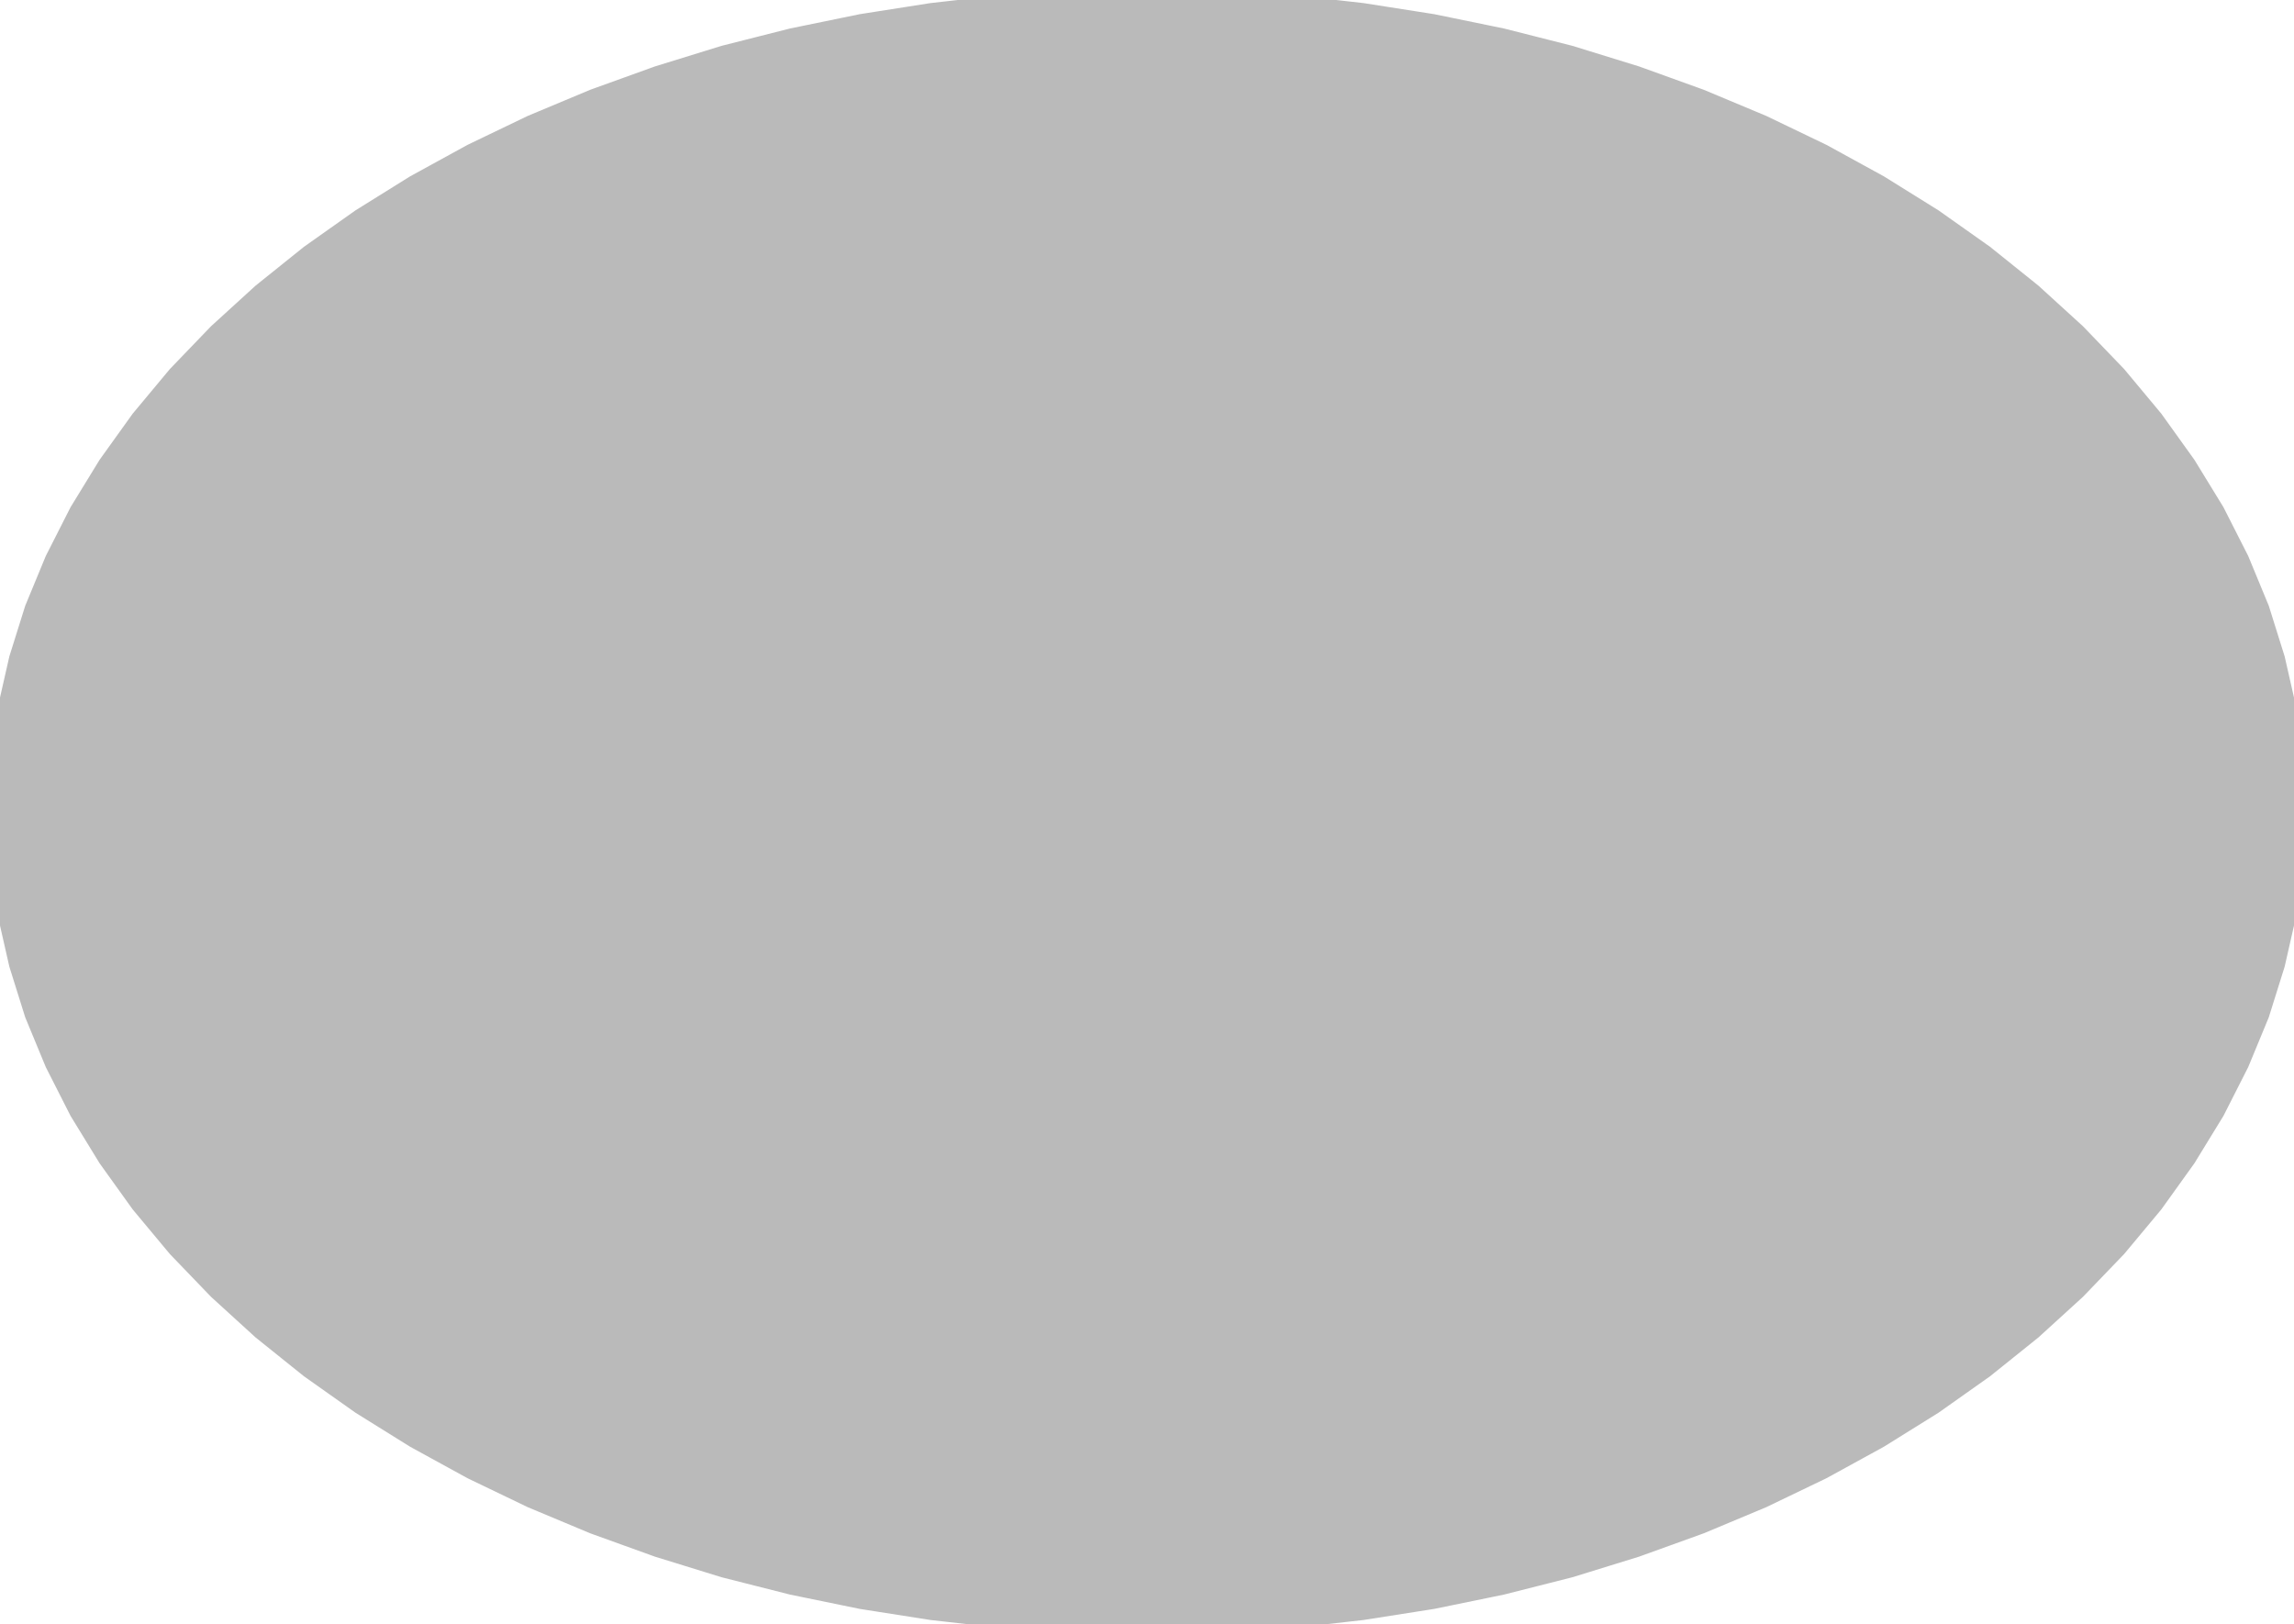
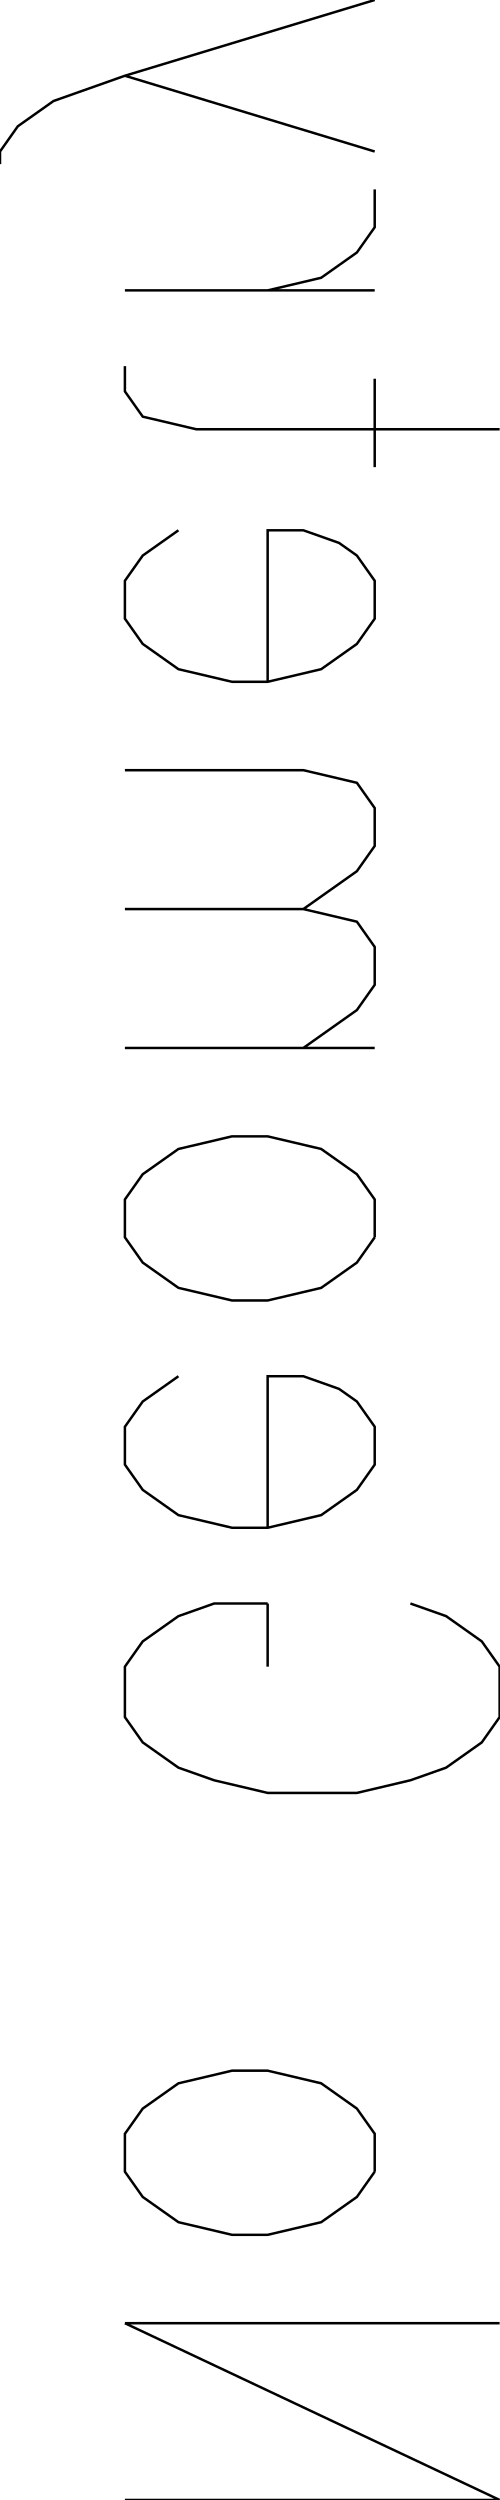
- <svg xmlns="http://www.w3.org/2000/svg" baseProfile="tiny" height="7.076mm" width="10mm" viewBox="-5 -3.538 10 7.076" version="1.1" stroke="black" stroke-width=".1" fill="none">
-   <path fill="#bababa" stroke="#bababa" d="M4.99 -0.222 L5 -2.166443703060165e-16 L4.99 0.222 L4.961 0.443 L4.911 0.663 L4.843 0.88 L4.755 1.093 L4.649 1.302 L4.524 1.506 L4.382 1.704 L4.222 1.896 L4.045 2.08 L3.853 2.255 L3.645 2.422 L3.423 2.579 L3.187 2.726 L2.939 2.862 L2.679 2.987 L2.409 3.1 L2.129 3.201 L1.841 3.29 L1.545 3.365 L1.243 3.427 L0.937 3.475 L0.627 3.51 L0.314 3.531 L1.048990684667789e-14 3.538 L-0.314 3.531 L-0.627 3.51 L-0.937 3.475 L-1.243 3.427 L-1.545 3.365 L-1.841 3.29 L-2.129 3.201 L-2.409 3.1 L-2.679 2.987 L-2.939 2.862 L-3.187 2.726 L-3.423 2.579 L-3.645 2.422 L-3.853 2.255 L-4.045 2.08 L-4.222 1.896 L-4.382 1.704 L-4.524 1.506 L-4.649 1.302 L-4.755 1.093 L-4.843 0.88 L-4.911 0.663 L-4.961 0.443 L-4.99 0.222 L-5 3.711403589915984e-15 L-4.99 -0.222 L-4.961 -0.443 L-4.911 -0.663 L-4.843 -0.88 L-4.755 -1.093 L-4.649 -1.302 L-4.524 -1.506 L-4.382 -1.704 L-4.222 -1.896 L-4.045 -2.08 L-3.853 -2.255 L-3.645 -2.422 L-3.423 -2.579 L-3.187 -2.726 L-2.939 -2.862 L-2.679 -2.987 L-2.409 -3.1 L-2.129 -3.201 L-1.841 -3.29 L-1.545 -3.365 L-1.243 -3.427 L-0.937 -3.475 L-0.627 -3.51 L-0.314 -3.531 L-2.7248972640692434e-15 -3.538 L0.314 -3.531 L0.627 -3.51 L0.937 -3.475 L1.243 -3.427 L1.545 -3.365 L1.841 -3.29 L2.129 -3.201 L2.409 -3.1 L2.679 -2.987 L2.939 -2.862 L3.187 -2.726 L3.423 -2.579 L3.645 -2.422 L3.853 -2.255 L4.045 -2.08 L4.222 -1.896 L4.382 -1.704 L4.524 -1.506 L4.649 -1.302 L4.755 -1.093 L4.843 -0.88 L4.911 -0.663 L4.961 -0.443 z" />
+ <svg xmlns="http://www.w3.org/2000/svg" baseProfile="tiny" height="100.077mm" width="20mm" viewBox="-10 -50.038 20 100.077" version="1.1" stroke="black" stroke-width=".1" fill="none">
+   <path fill="none" stroke="#000000" d="M 10 50.038 L -5 50.038 M 10 50.038 L -5 42.962 M 10 42.962 L -5 42.962 M 5 36.897 L 4.286 37.908 L 2.857 38.918 L 0.714 39.424 L -0.714 39.424 L -2.857 38.918 L -4.286 37.908 L -5 36.897 L -5 35.38 L -4.286 34.37 L -2.857 33.359 L -0.714 32.853 L 0.714 32.853 L 2.857 33.359 L 4.286 34.37 L 5 35.38 L 5 36.897 M 6.429 14.152 L 7.857 14.657 L 9.286 15.668 L 10 16.679 L 10 18.701 L 9.286 19.712 L 7.857 20.723 L 6.429 21.228 L 4.286 21.734 L 0.714 21.734 L -1.429 21.228 L -2.857 20.723 L -4.286 19.712 L -5 18.701 L -5 16.679 L -4.286 15.668 L -2.857 14.657 L -1.429 14.152 L 0.714 14.152 M 0.714 16.679 L 0.714 14.152 M 0.714 11.119 L 0.714 5.054 L 2.143 5.054 L 3.571 5.56 L 4.286 6.065 L 5 7.076 L 5 8.592 L 4.286 9.603 L 2.857 10.614 L 0.714 11.119 L -0.714 11.119 L -2.857 10.614 L -4.286 9.603 L -5 8.592 L -5 7.076 L -4.286 6.065 L -2.857 5.054 M 5 -0.506 L 4.286 0.505 L 2.857 1.516 L 0.714 2.021 L -0.714 2.021 L -2.857 1.516 L -4.286 0.505 L -5 -0.506 L -5 -2.022 L -4.286 -3.033 L -2.857 -4.044 L -0.714 -4.549 L 0.714 -4.549 L 2.857 -4.044 L 4.286 -3.033 L 5 -2.022 L 5 -0.506 M 5 -8.087 L -5 -8.087 M 2.143 -8.087 L 4.286 -9.604 L 5 -10.615 L 5 -12.131 L 4.286 -13.142 L 2.143 -13.647 L -5 -13.647 M 2.143 -13.647 L 4.286 -15.163 L 5 -16.174 L 5 -17.691 L 4.286 -18.702 L 2.143 -19.207 L -5 -19.207 M 0.714 -22.745 L 0.714 -28.81 L 2.143 -28.81 L 3.571 -28.305 L 4.286 -27.799 L 5 -26.789 L 5 -25.272 L 4.286 -24.261 L 2.857 -23.25 L 0.714 -22.745 L -0.714 -22.745 L -2.857 -23.25 L -4.286 -24.261 L -5 -25.272 L -5 -26.789 L -4.286 -27.799 L -2.857 -28.81 M 10 -32.854 L -2.143 -32.854 L -4.286 -33.359 L -5 -34.37 L -5 -35.381 M 5 -31.338 L 5 -34.876 M 5 -38.414 L -5 -38.414 M 0.714 -38.414 L 2.857 -38.919 L 4.286 -39.93 L 5 -40.941 L 5 -42.457 M 5 -43.973 L -5 -47.006 M 5 -50.039 L -5 -47.006 L -7.857 -45.995 L -9.286 -44.984 L -10 -43.973 L -10 -43.468" />
</svg>
